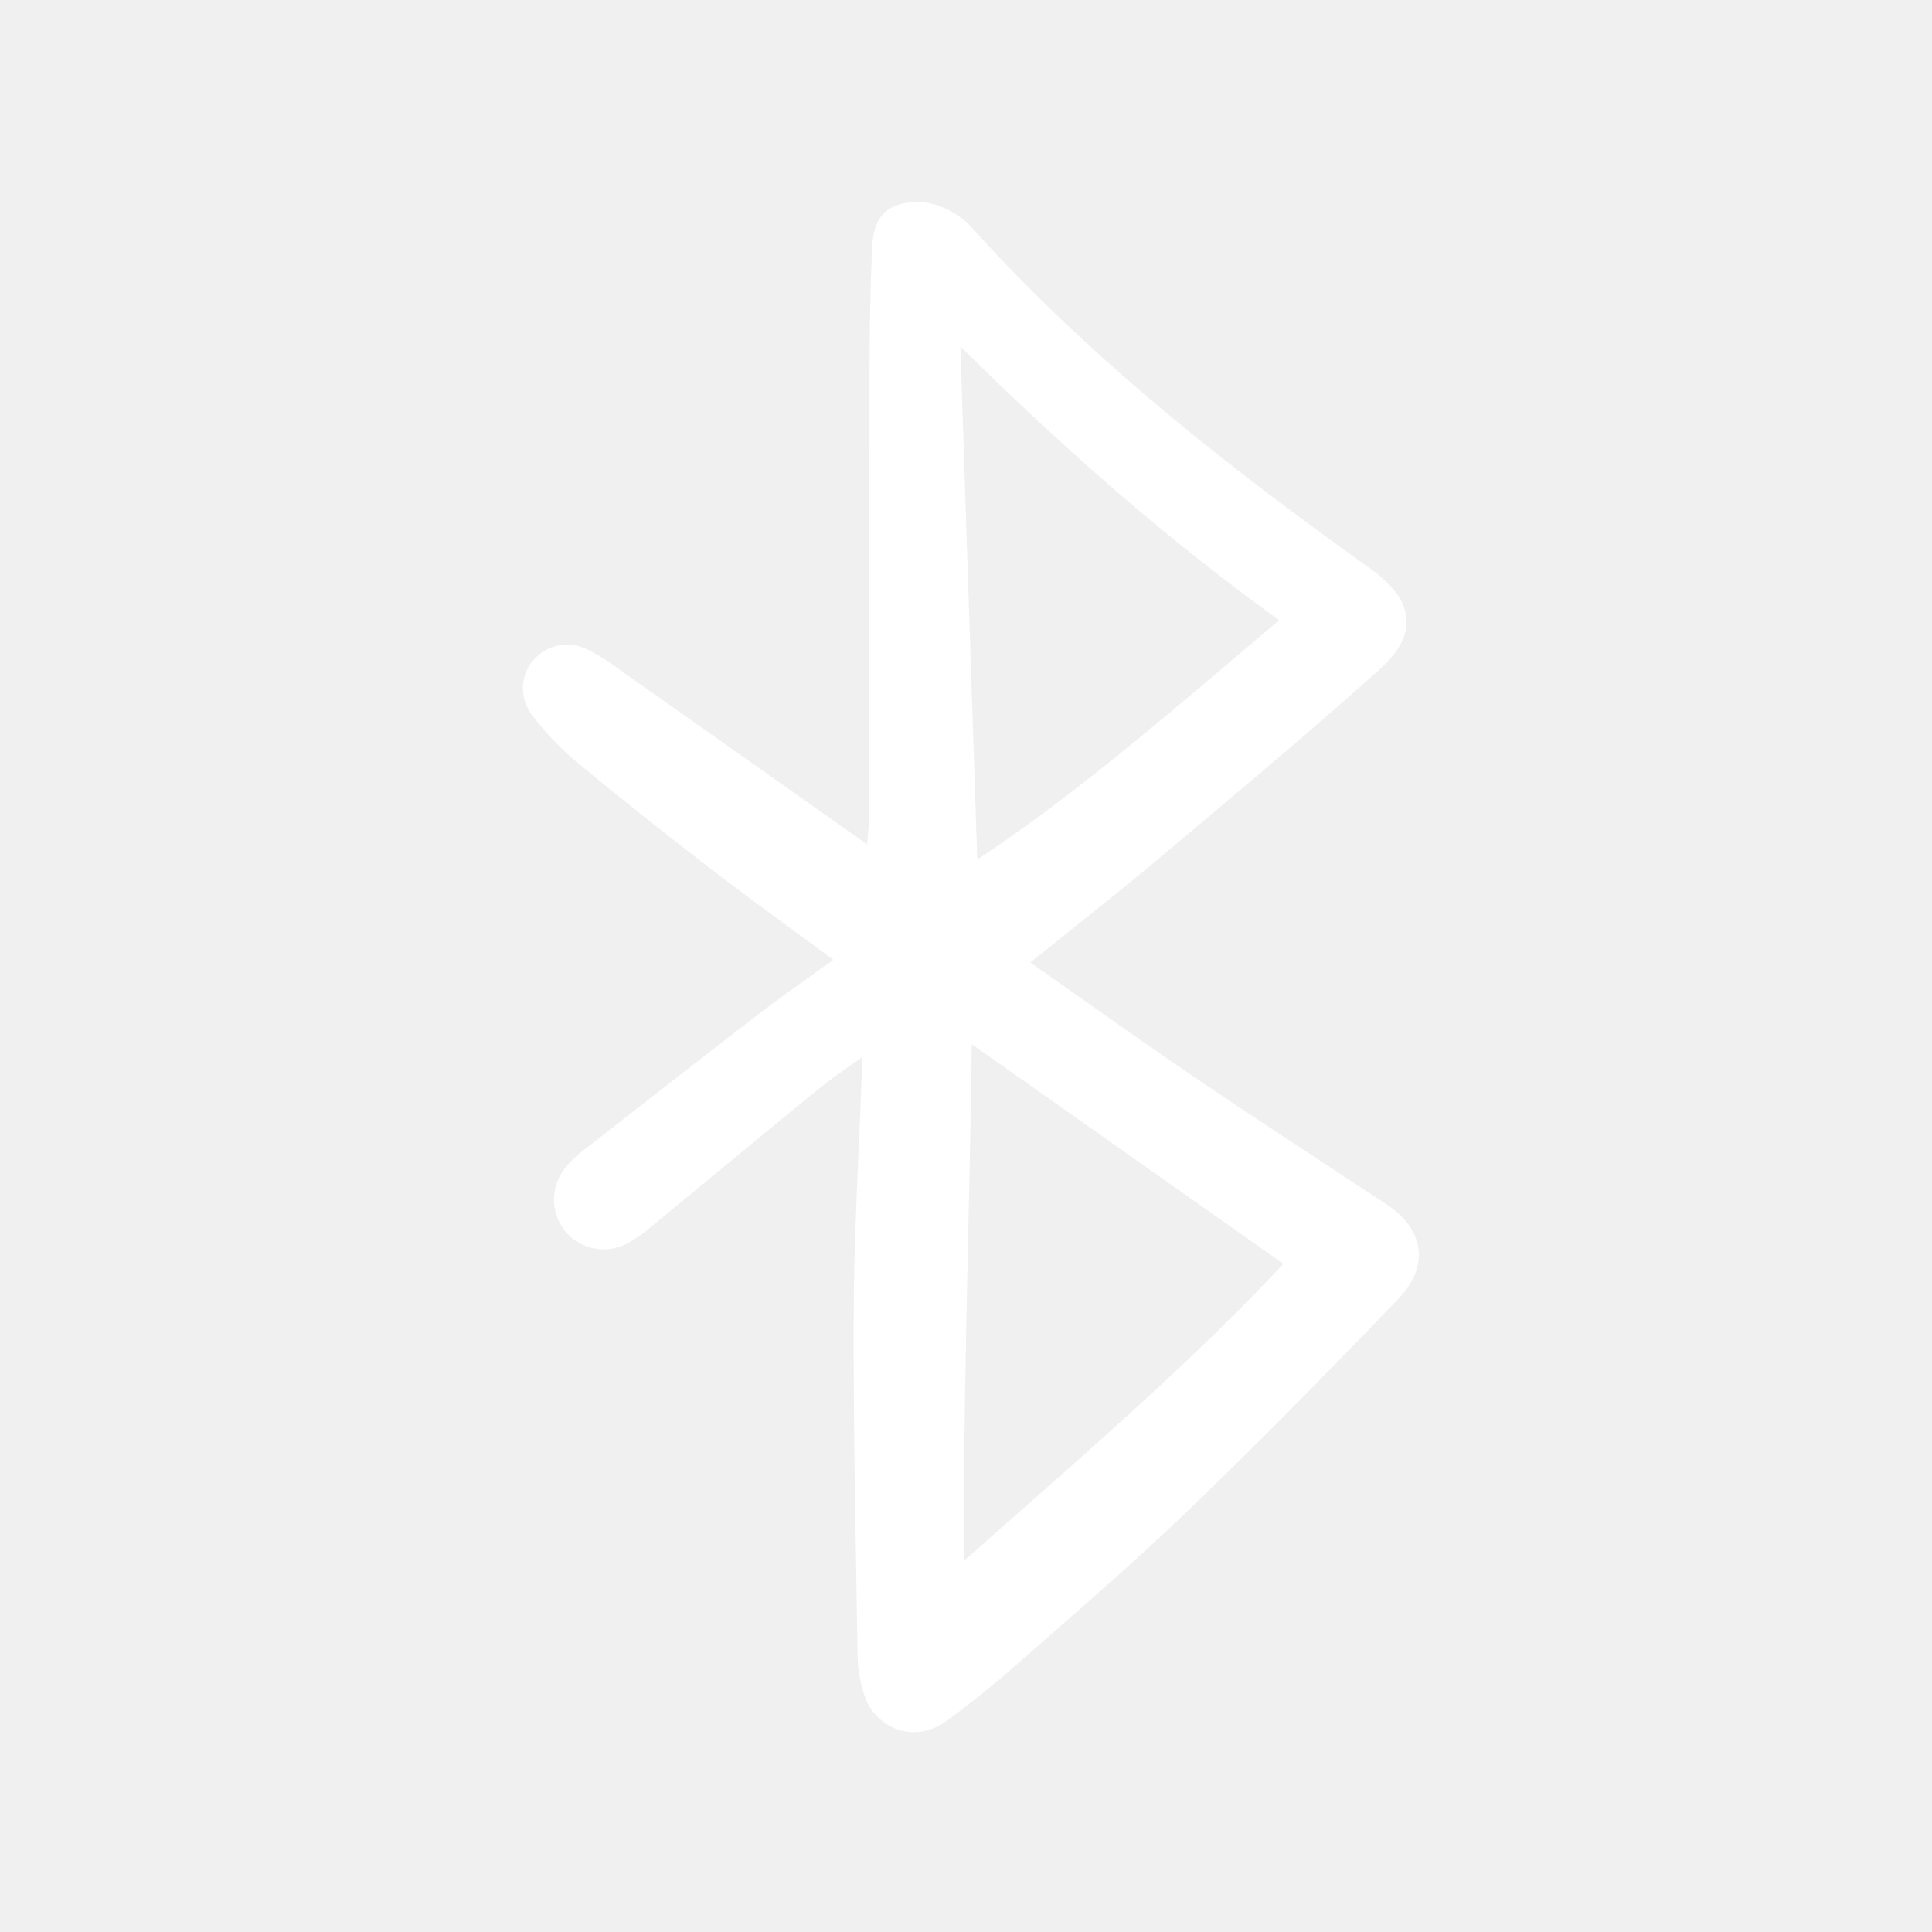
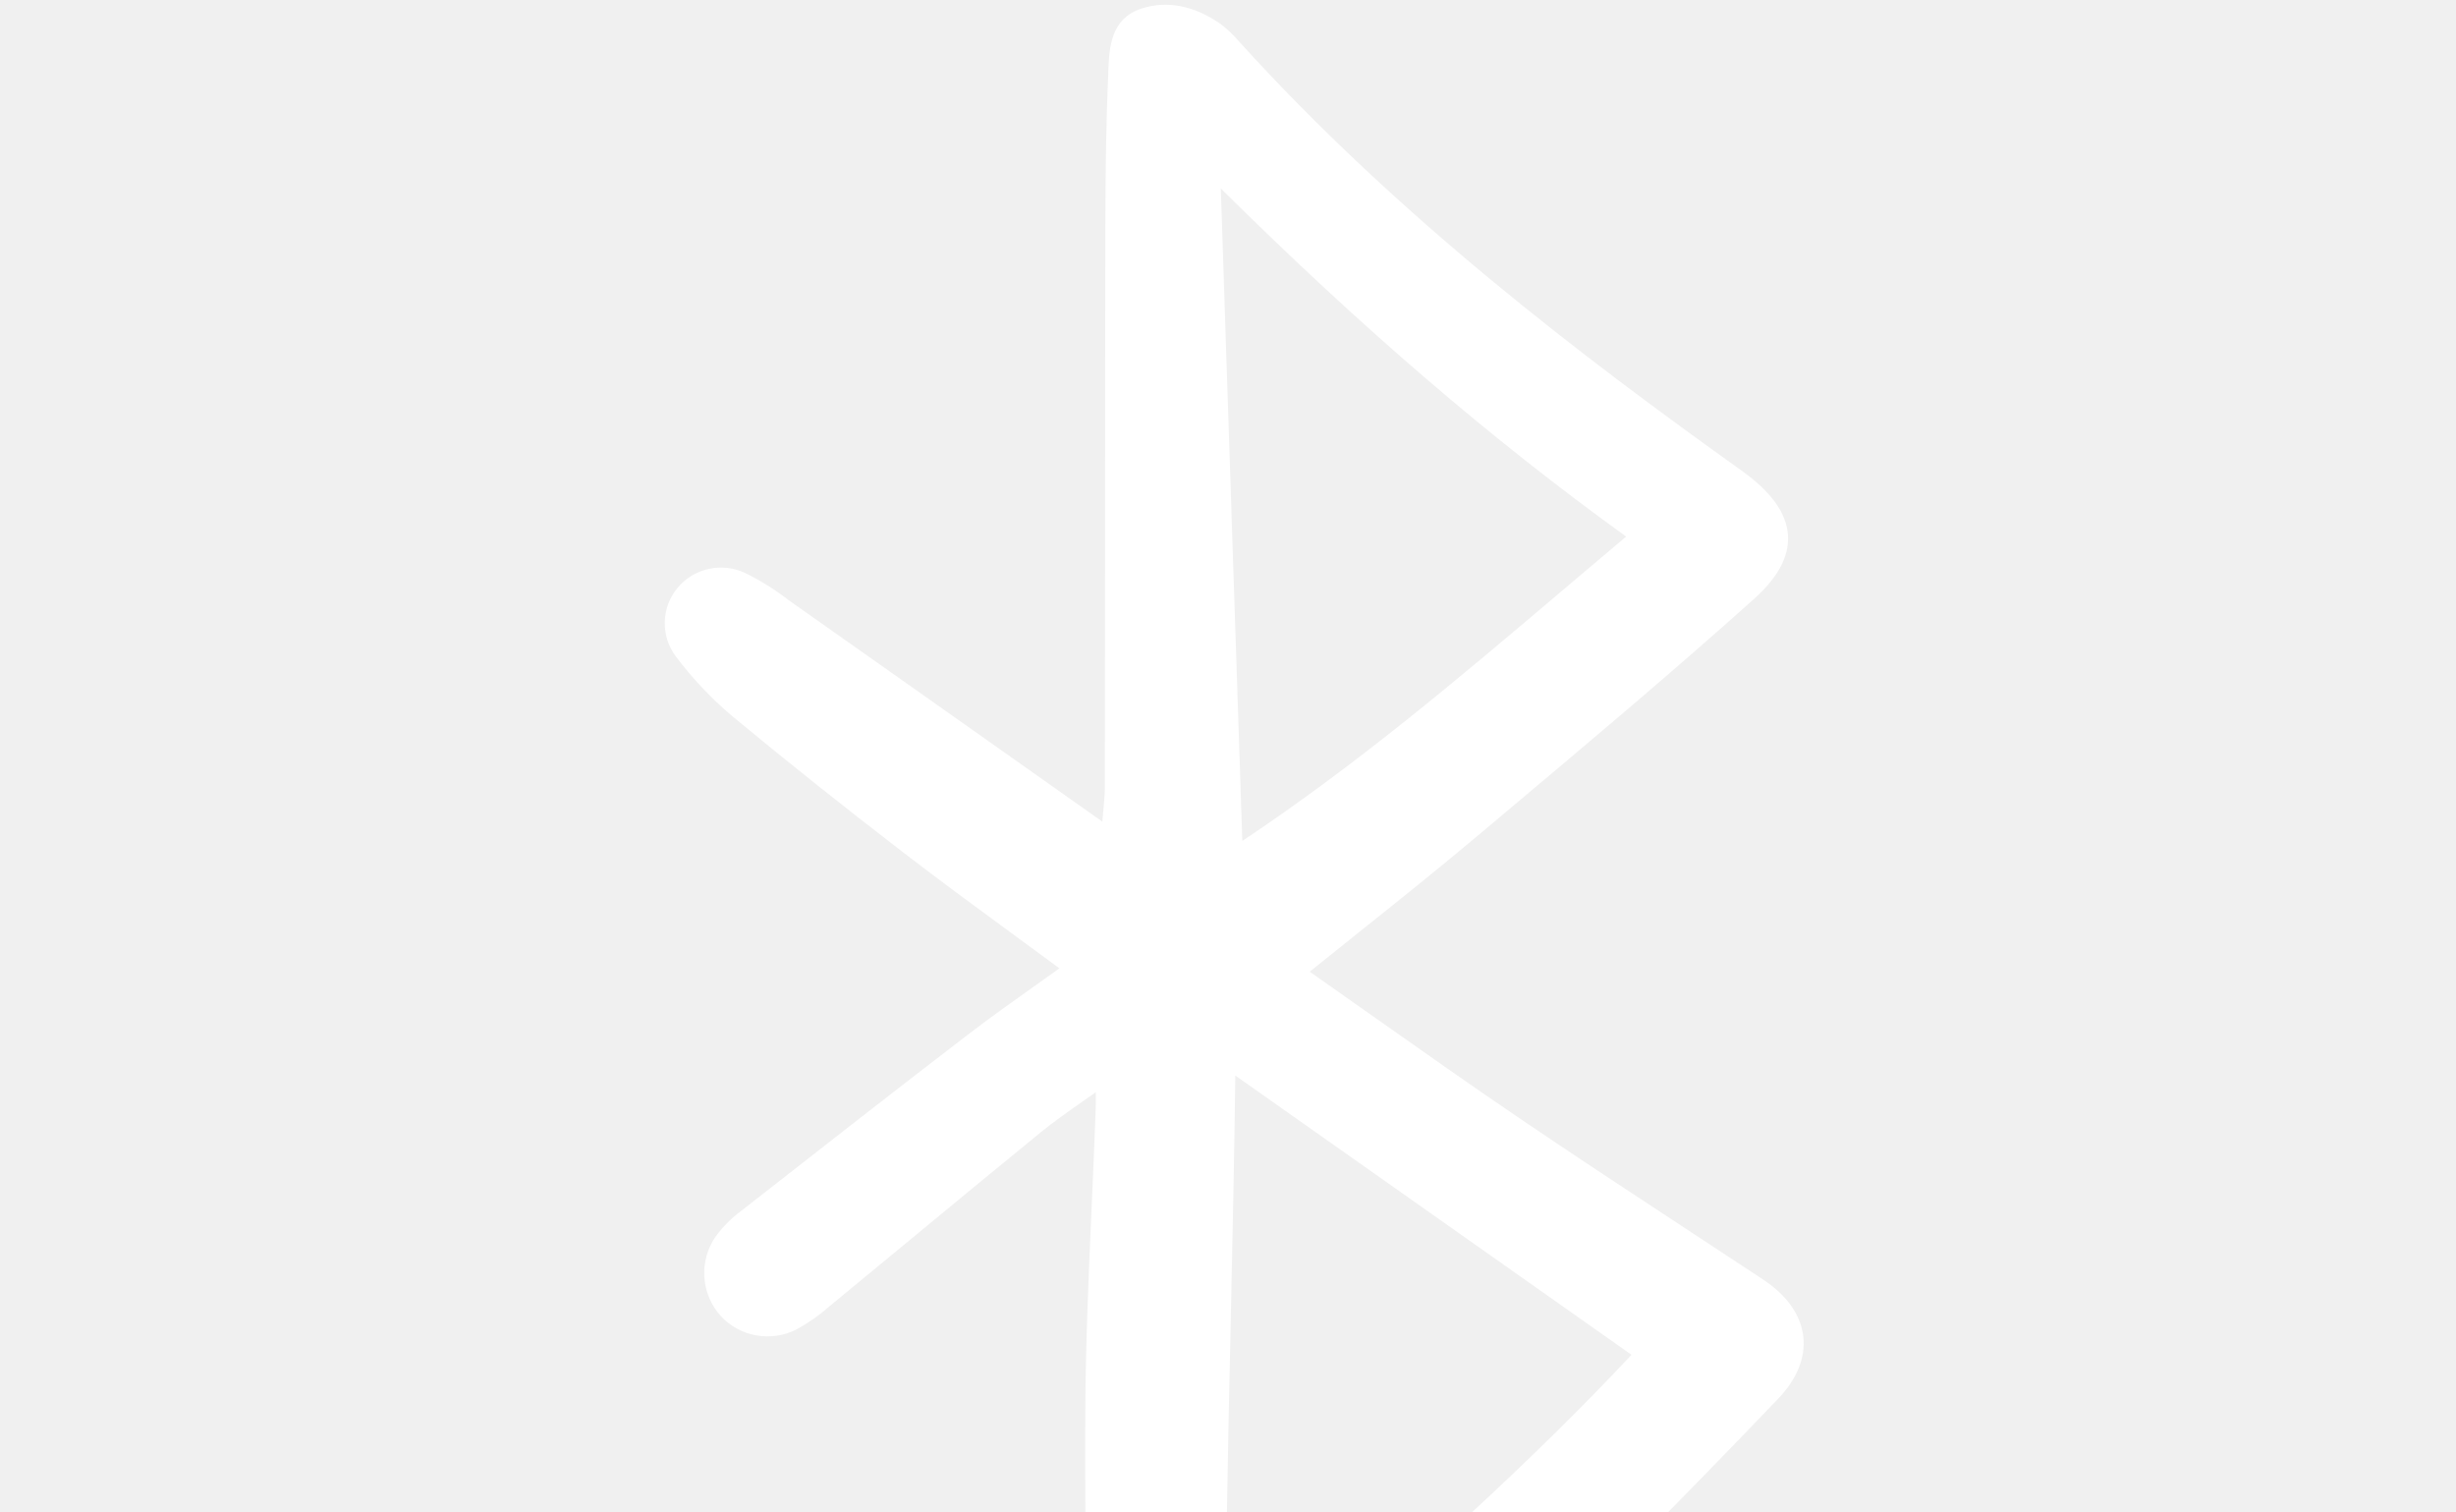
- <svg xmlns="http://www.w3.org/2000/svg" viewBox="-51.5 -20 195 195" fill="white">
+ <svg xmlns="http://www.w3.org/2000/svg" viewBox="-51.5 0 195 120" fill="white">
  <path d="M6.604 56.828C10.888 60.38 15.346 63.932 20.231 67.689C23.15 69.935 26.075 72.079 29.172 74.349C30.307 75.182 31.455 76.025 32.617 76.878C31.974 77.338 31.341 77.789 30.718 78.23C28.845 79.56 27.076 80.816 25.338 82.15C19.287 86.792 13.233 91.531 7.378 96.113C6.608 96.682 5.927 97.359 5.356 98.123C4.683 99.07 4.354 100.214 4.422 101.37C4.49 102.525 4.951 103.623 5.729 104.486C6.477 105.293 7.473 105.834 8.563 106.024C9.652 106.215 10.775 106.044 11.756 105.538C12.683 105.033 13.549 104.425 14.337 103.727C16.53 101.925 18.721 100.118 20.908 98.306C24.251 95.544 27.707 92.687 31.125 89.902C32.191 89.035 33.303 88.255 34.595 87.351C34.889 87.144 35.191 86.933 35.5 86.715C35.504 87.285 35.507 87.728 35.491 88.169C35.401 90.692 35.289 93.214 35.177 95.738C34.94 101.112 34.694 106.67 34.669 112.146C34.626 121.589 34.79 131.187 34.949 140.468C34.986 142.677 35.023 144.886 35.06 147.095C35.074 148.499 35.317 149.89 35.779 151.217C36.049 152.014 36.505 152.737 37.111 153.326C37.716 153.915 38.453 154.354 39.262 154.607C39.745 154.754 40.247 154.828 40.752 154.828C41.904 154.821 43.023 154.446 43.944 153.76C46.401 151.962 48.698 150.128 50.77 148.302C51.964 147.251 53.161 146.203 54.36 145.156C58.971 141.123 63.738 136.954 68.227 132.639C74.935 126.19 81.952 119.128 89.682 111.048C91.175 109.487 91.866 107.783 91.677 106.119C91.481 104.404 90.38 102.838 88.49 101.588C86.439 100.233 84.384 98.88 82.324 97.532C78.018 94.706 73.564 91.783 69.231 88.841C65.298 86.175 61.447 83.458 57.369 80.583C55.772 79.456 54.145 78.311 52.488 77.146C53.827 76.068 55.133 75.022 56.407 74.006C59.614 71.442 62.645 69.019 65.617 66.522L67.803 64.686C74.398 59.146 81.219 53.418 87.741 47.572C89.664 45.848 90.555 44.199 90.46 42.522C90.361 40.751 89.151 39.059 86.758 37.35C74.139 28.335 59.544 17.256 46.981 3.411L46.85 3.267C46.429 2.767 45.953 2.314 45.431 1.919C43.358 0.458 41.193 0.026 39.167 0.668C36.672 1.461 36.574 3.814 36.502 5.532L36.494 5.727C36.343 9.212 36.272 12.915 36.263 17.733C36.247 25.798 36.24 33.864 36.24 41.931C36.238 48.736 36.233 55.541 36.224 62.346C36.224 63.046 36.159 63.769 36.073 64.681C36.056 64.857 36.039 65.04 36.022 65.232L30.553 61.367C24.078 56.793 17.895 52.423 11.706 48.066C11.479 47.906 11.251 47.742 11.024 47.579C9.978 46.773 8.854 46.075 7.666 45.493C6.767 45.067 5.75 44.952 4.776 45.166C3.803 45.379 2.93 45.909 2.296 46.672C1.663 47.434 1.305 48.385 1.28 49.372C1.255 50.36 1.565 51.326 2.159 52.119C3.461 53.846 4.951 55.426 6.604 56.828ZM45.786 137.544C45.742 126.496 45.982 115.574 46.214 104.996C46.356 98.576 46.501 91.946 46.58 85.39L78.038 107.561C69.807 116.349 60.951 124.16 51.584 132.419C49.664 134.113 47.731 135.822 45.786 137.544ZM45.428 14.962C56.6 26.03 66.879 34.856 77.611 42.6C75.981 43.971 74.361 45.341 72.752 46.709C64.26 53.907 56.223 60.717 47.136 66.764L45.428 14.962Z" />
</svg>
